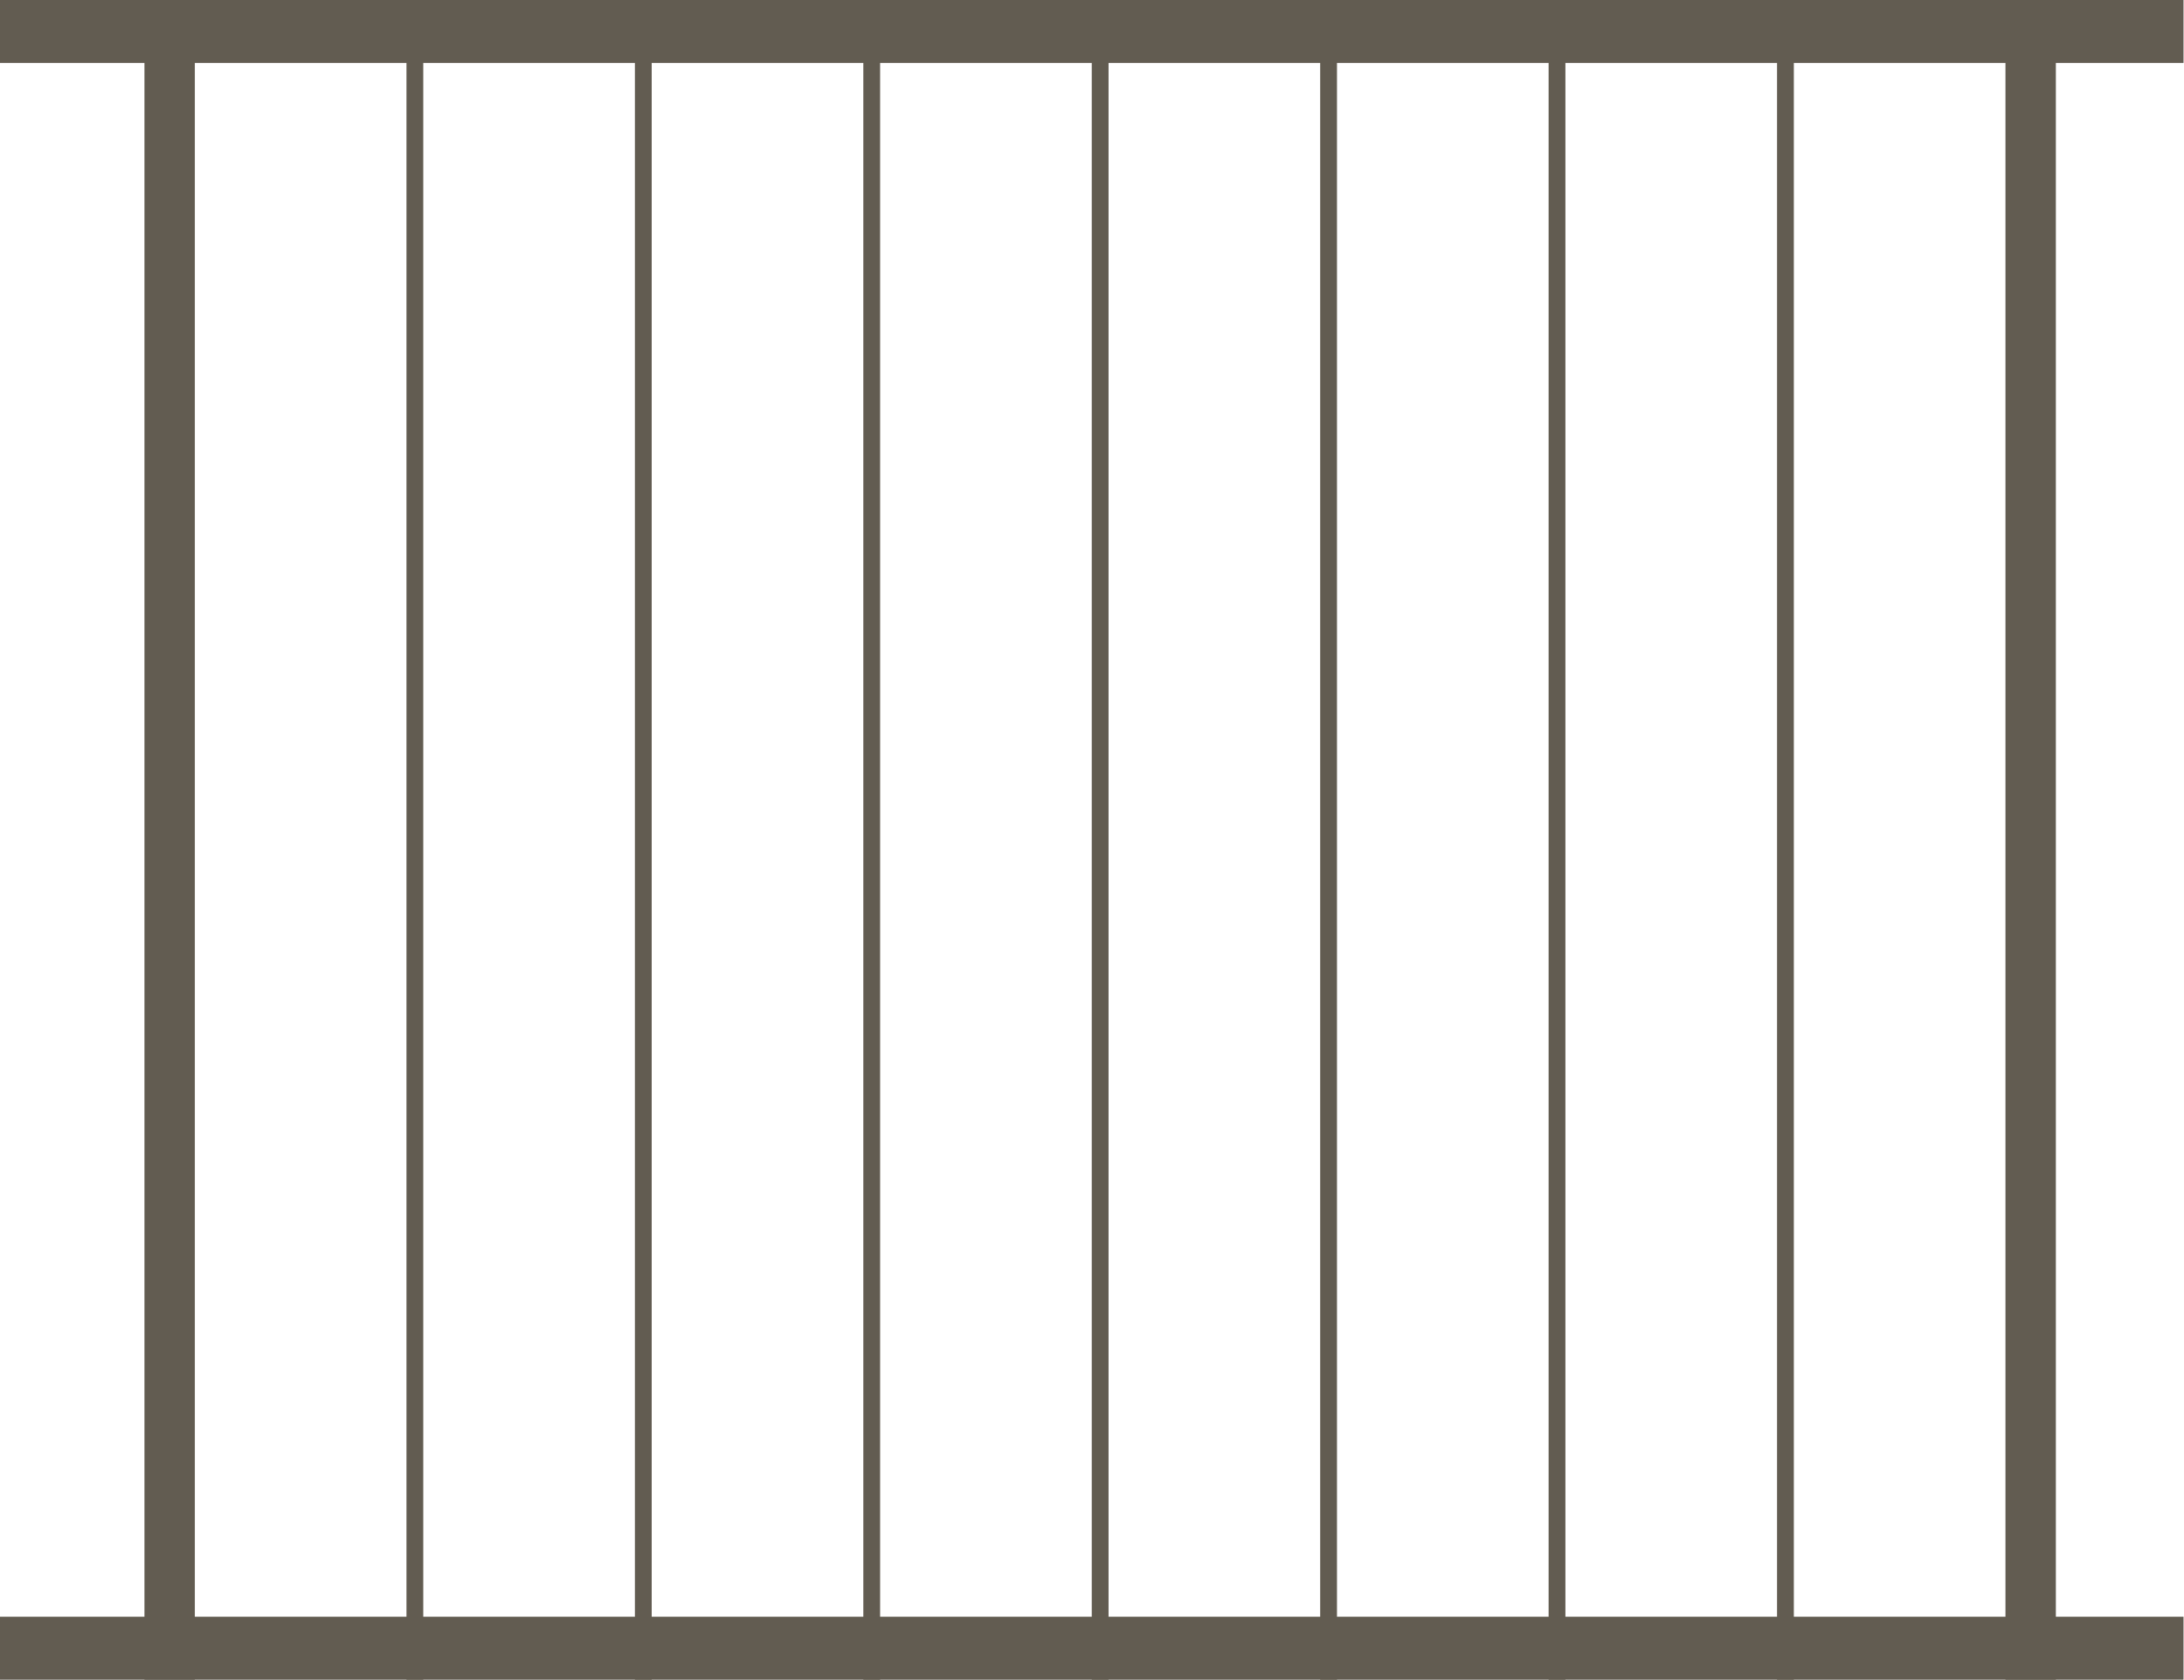
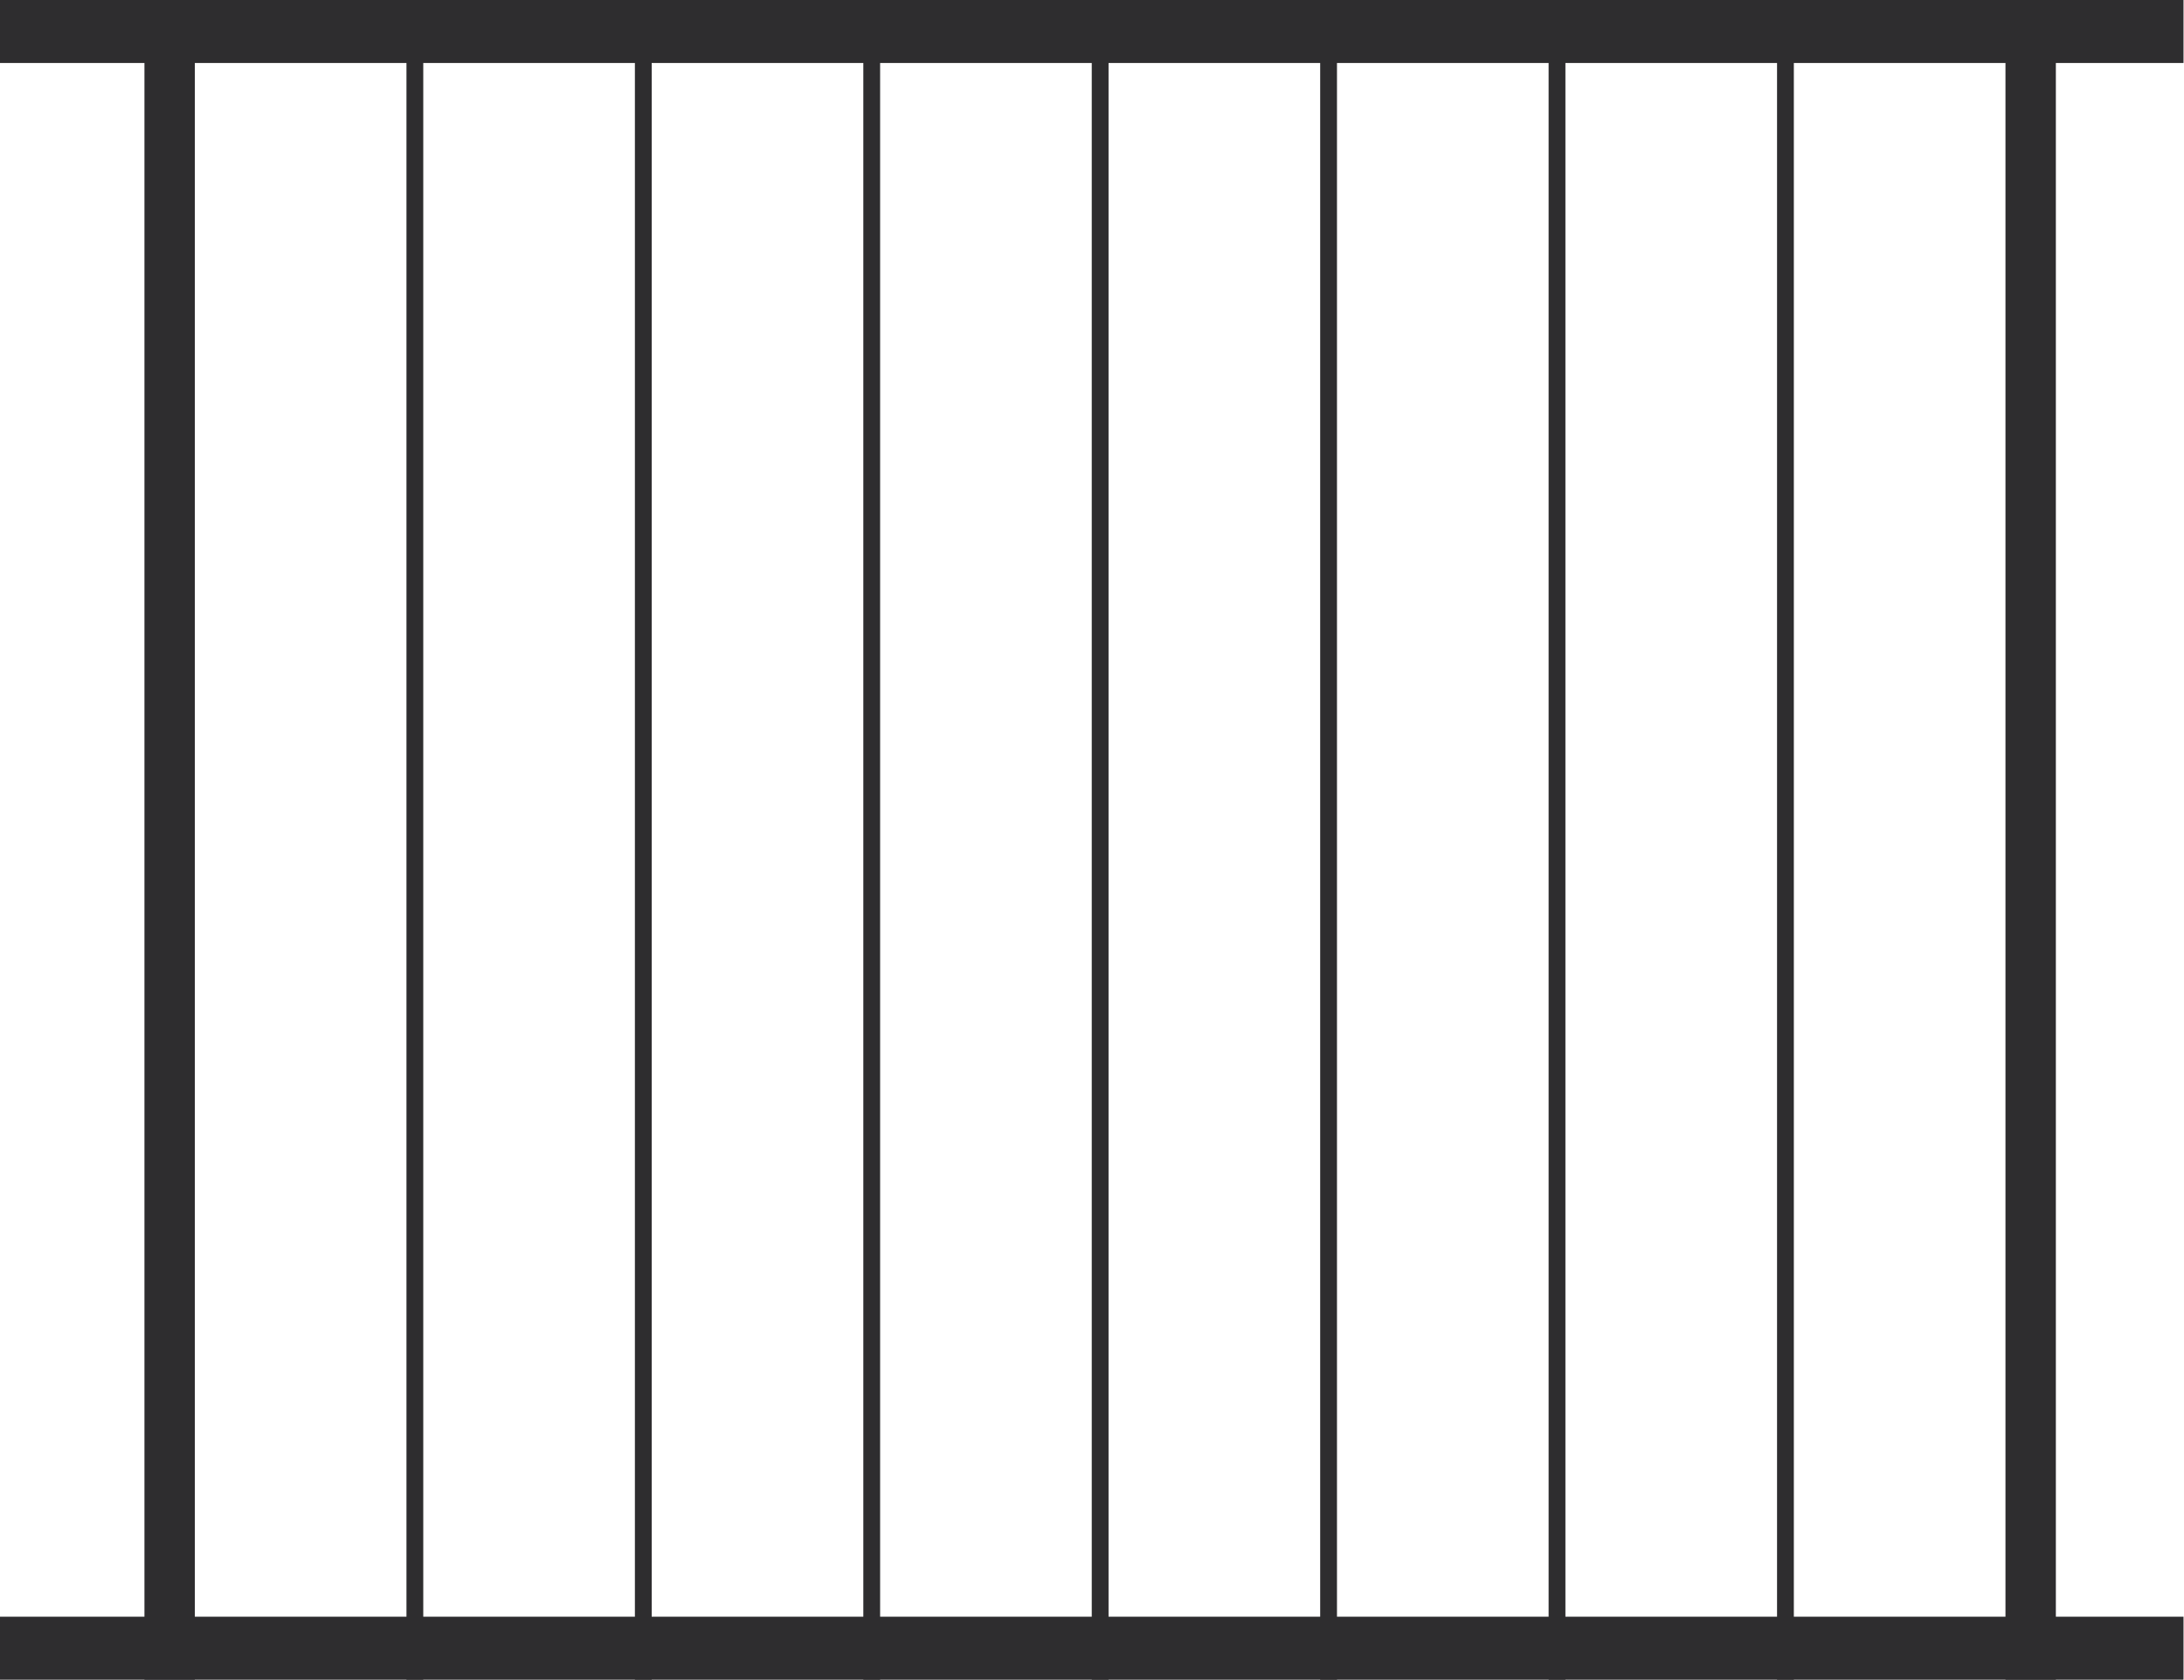
<svg xmlns="http://www.w3.org/2000/svg" width="446" height="343" viewBox="0 0 446 343" fill="none">
-   <rect width="445.9" height="12.863" fill="#625C51" />
-   <rect y="330.137" width="445.9" height="12.863" fill="#625C51" />
-   <rect x="29.498" y="343" width="343" height="10.29" transform="rotate(-90 29.4983 343)" fill="#625C51" />
-   <rect x="222.95" y="343" width="343" height="3.43" transform="rotate(-90 222.95 343)" fill="#625C51" />
-   <rect x="129.654" y="343" width="343" height="3.43" transform="rotate(-90 129.654 343)" fill="#625C51" />
-   <rect x="83.006" y="343" width="343" height="3.43" transform="rotate(-90 83.0061 343)" fill="#625C51" />
-   <rect x="176.302" y="343" width="343" height="3.43" transform="rotate(-90 176.302 343)" fill="#625C51" />
-   <rect x="316.246" y="343" width="343" height="3.43" transform="rotate(-90 316.246 343)" fill="#625C51" />
-   <rect x="269.598" y="343" width="343" height="3.43" transform="rotate(-90 269.598 343)" fill="#625C51" />
-   <rect x="362.894" y="343" width="343" height="3.43" transform="rotate(-90 362.894 343)" fill="#625C51" />
-   <rect x="409.542" y="343" width="343" height="10.29" transform="rotate(-90 409.542 343)" fill="#625C51" />
+   <rect width="445.9" height="12.863" fill="#2E2D2F" />
+   <rect y="330.137" width="445.9" height="12.863" fill="#2E2D2F" />
+   <rect x="29.498" y="343" width="343" height="10.29" transform="rotate(-90 29.4983 343)" fill="#2E2D2F" />
+   <rect x="222.95" y="343" width="343" height="3.43" transform="rotate(-90 222.95 343)" fill="#2E2D2F" />
+   <rect x="129.654" y="343" width="343" height="3.43" transform="rotate(-90 129.654 343)" fill="#2E2D2F" />
+   <rect x="83.006" y="343" width="343" height="3.43" transform="rotate(-90 83.0061 343)" fill="#2E2D2F" />
+   <rect x="176.302" y="343" width="343" height="3.43" transform="rotate(-90 176.302 343)" fill="#2E2D2F" />
+   <rect x="316.246" y="343" width="343" height="3.43" transform="rotate(-90 316.246 343)" fill="#2E2D2F" />
+   <rect x="269.598" y="343" width="343" height="3.43" transform="rotate(-90 269.598 343)" fill="#2E2D2F" />
+   <rect x="362.894" y="343" width="343" height="3.43" transform="rotate(-90 362.894 343)" fill="#2E2D2F" />
+   <rect x="409.542" y="343" width="343" height="10.29" transform="rotate(-90 409.542 343)" fill="#2E2D2F" />
</svg>
